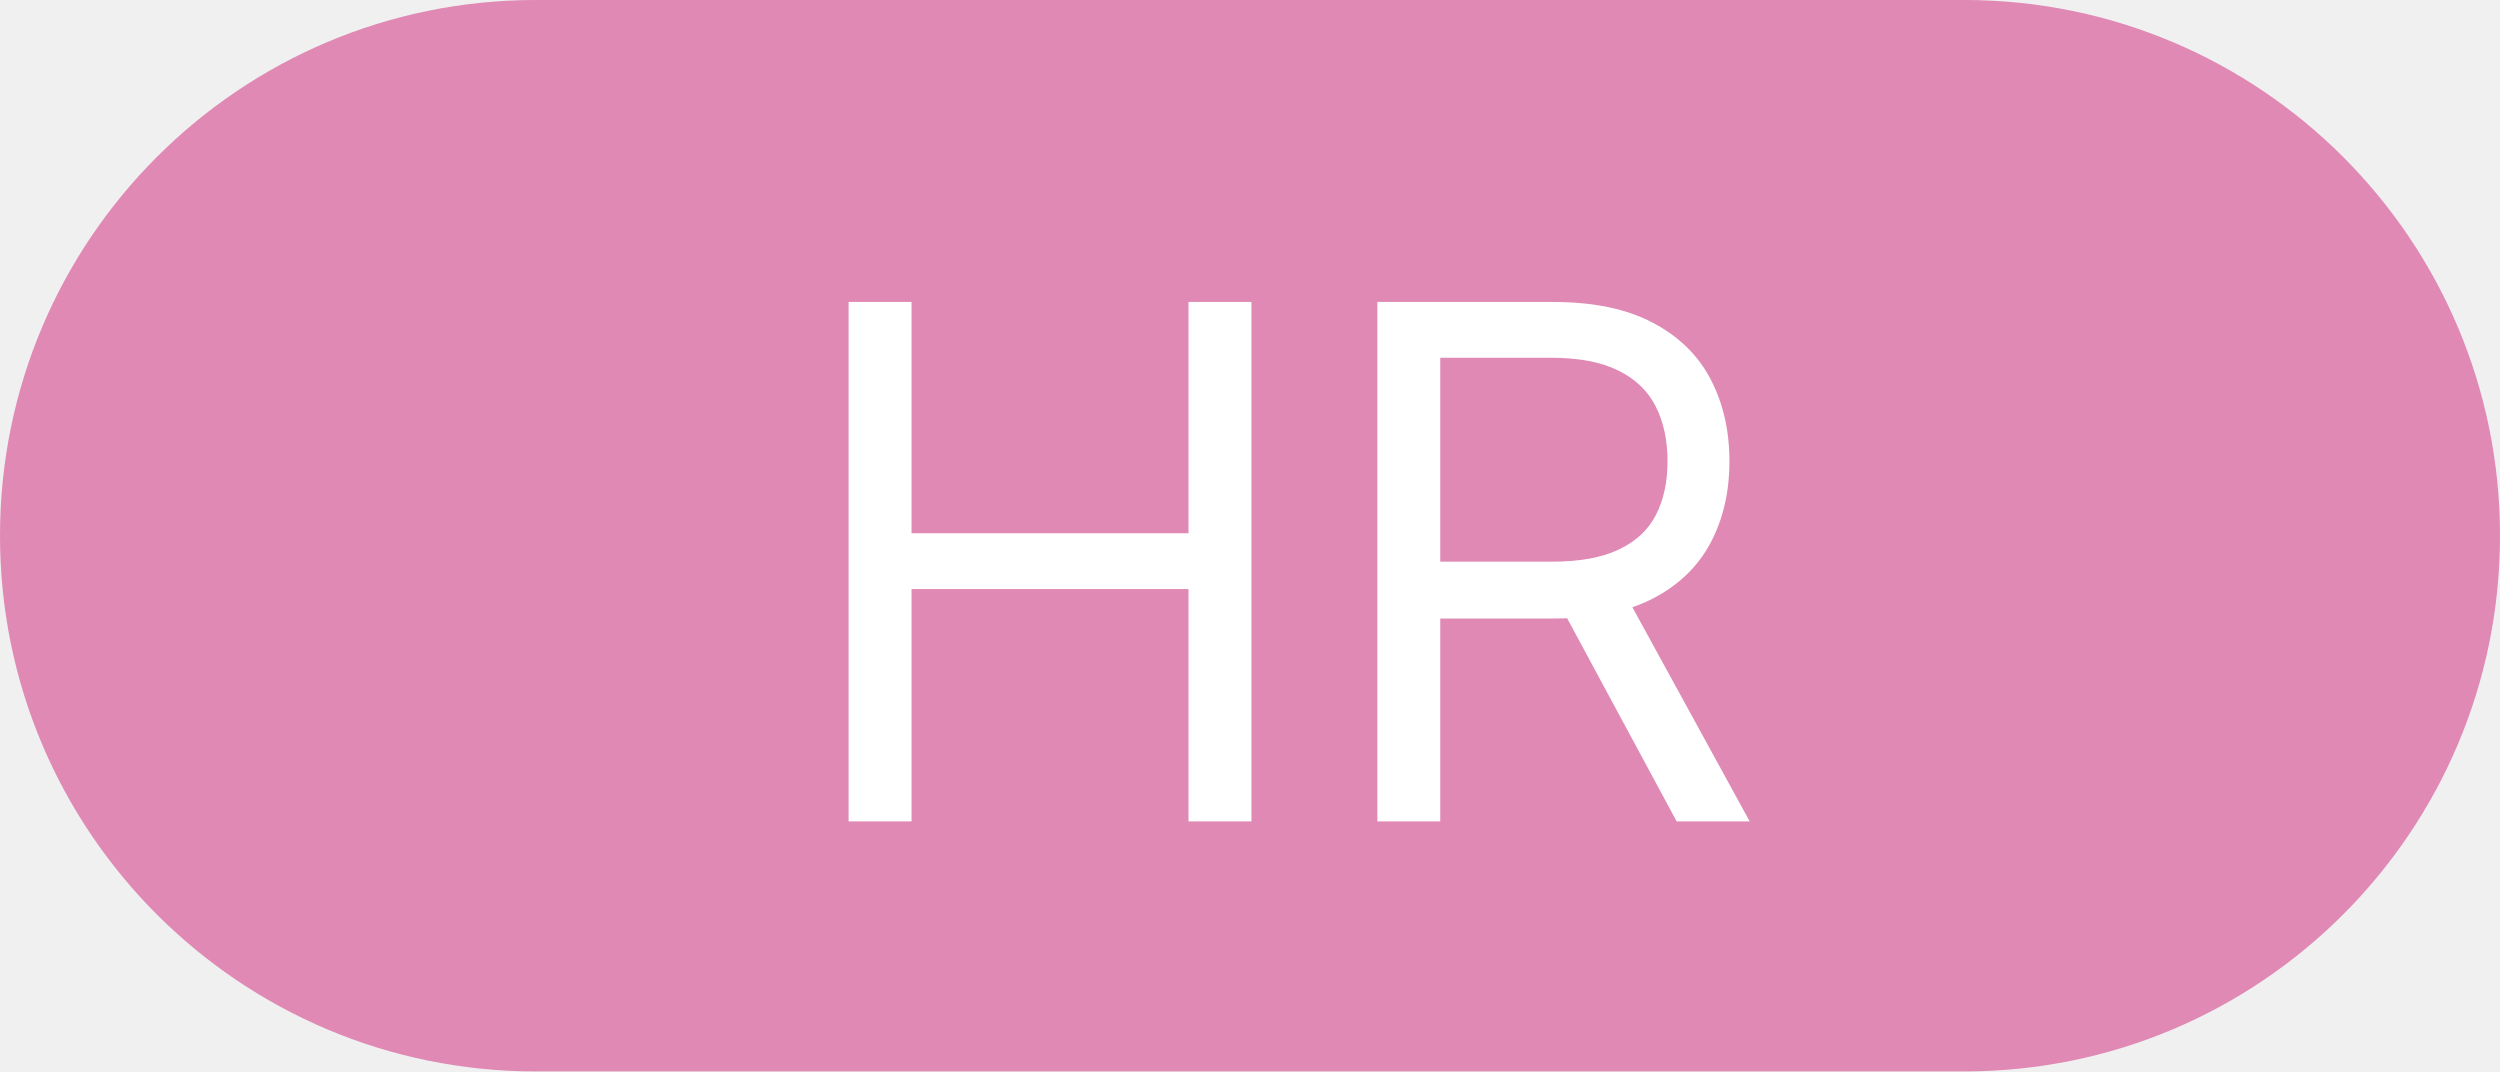
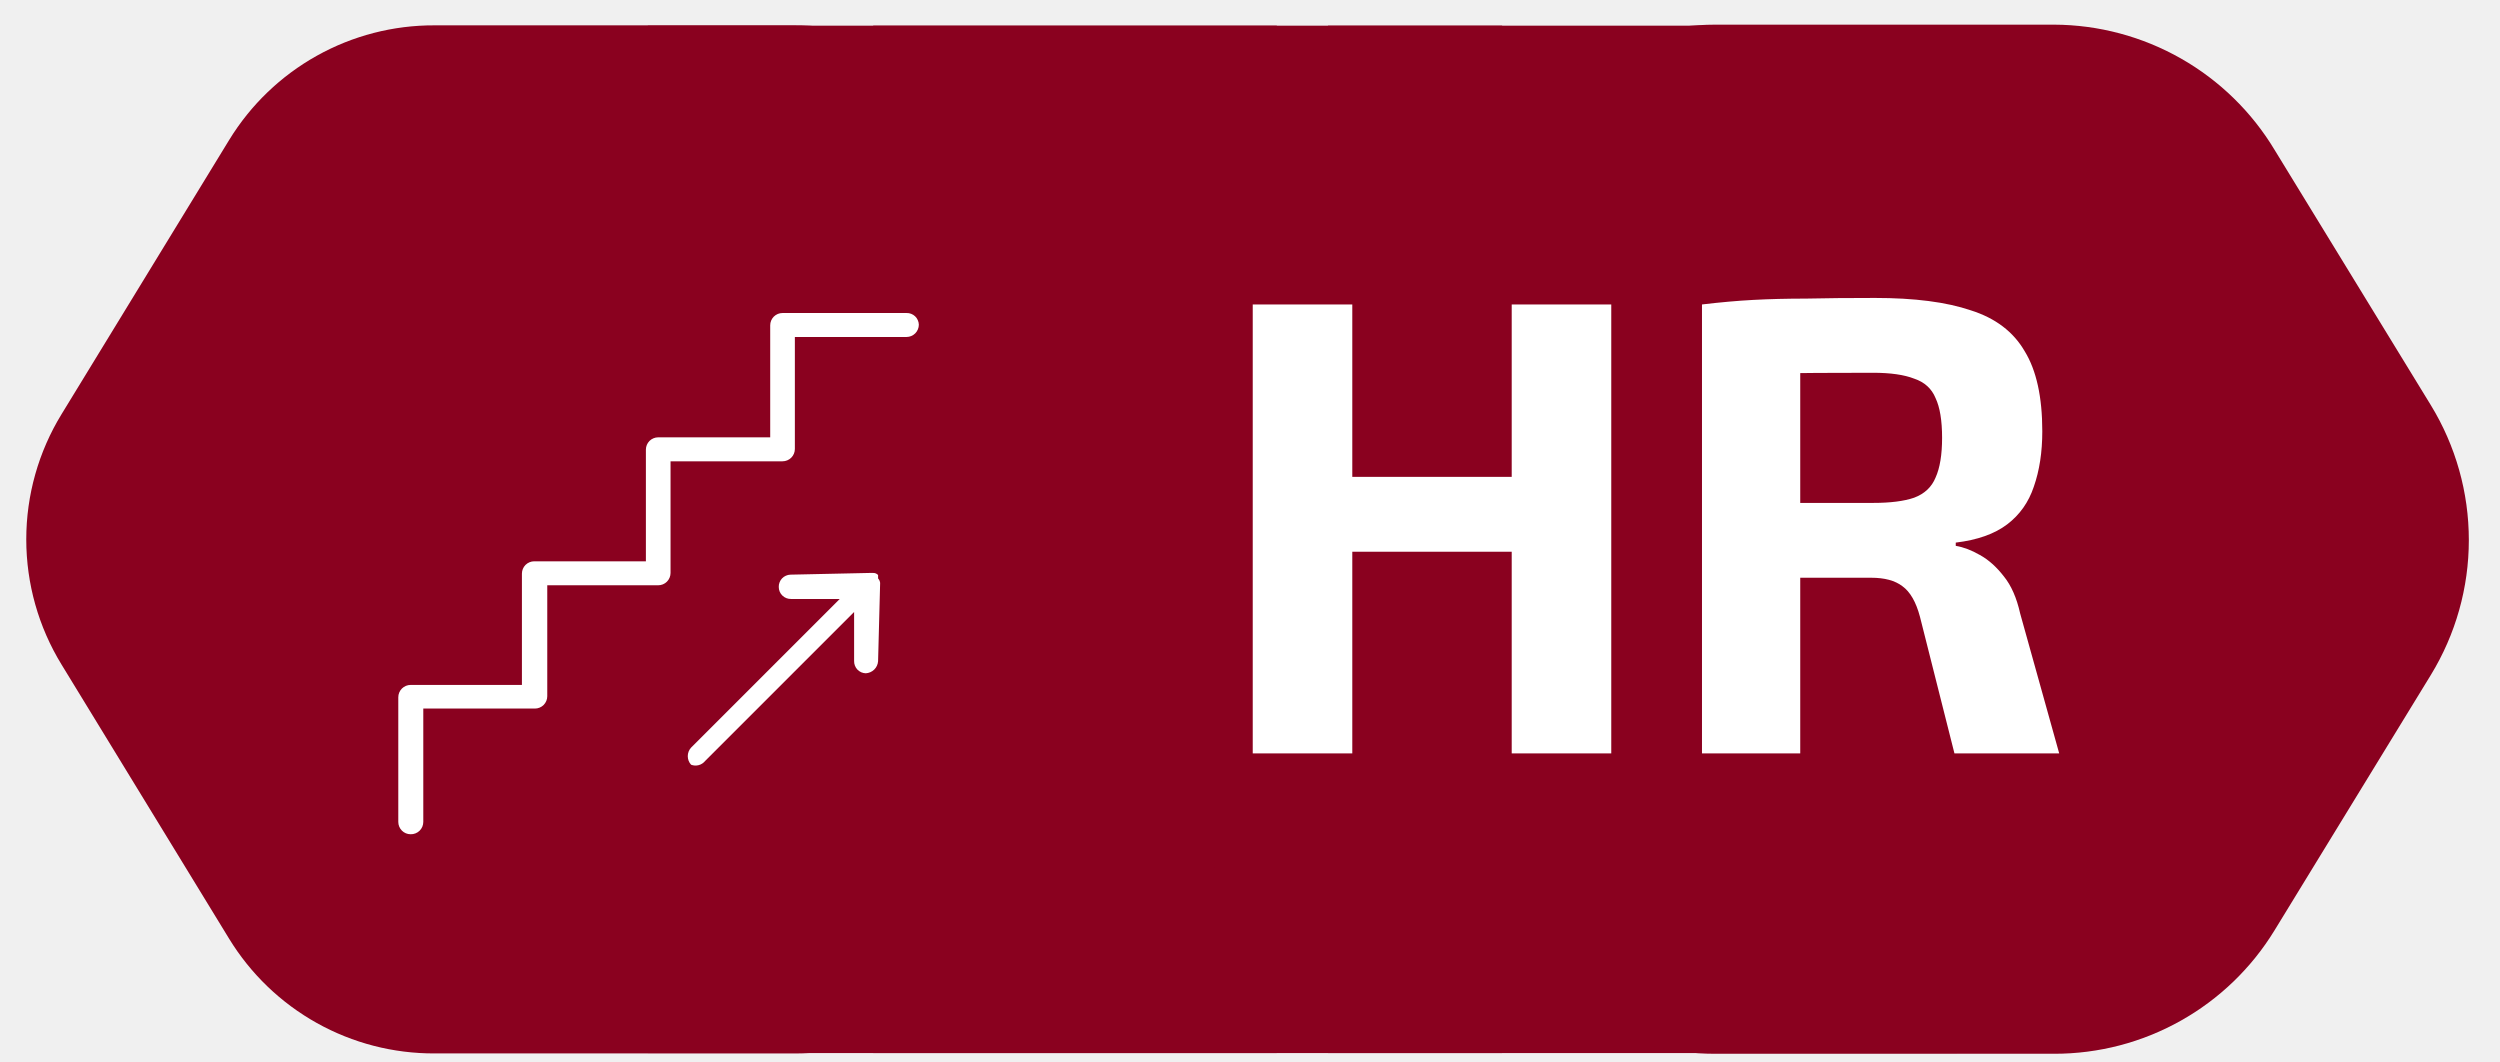
- <svg xmlns="http://www.w3.org/2000/svg" width="70" height="30" viewBox="0 0 70 30" fill="none">
-   <rect width="70" height="30" rx="15" fill="#DF89B4" />
-   <path d="M23.761 23V8.455H25.523V14.932H33.278V8.455H35.04V23H33.278V16.494H25.523V23H23.761ZM38.566 23V8.455H43.481C44.617 8.455 45.55 8.649 46.279 9.037C47.008 9.42 47.548 9.948 47.898 10.621C48.249 11.293 48.424 12.058 48.424 12.915C48.424 13.772 48.249 14.532 47.898 15.195C47.548 15.857 47.011 16.378 46.286 16.757C45.562 17.131 44.636 17.318 43.509 17.318H39.532V15.727H43.452C44.229 15.727 44.854 15.614 45.327 15.386C45.806 15.159 46.151 14.837 46.364 14.421C46.582 13.999 46.691 13.497 46.691 12.915C46.691 12.332 46.582 11.823 46.364 11.388C46.147 10.952 45.798 10.616 45.32 10.379C44.842 10.138 44.21 10.017 43.424 10.017H40.327V23H38.566ZM45.413 16.466L48.992 23H46.947L43.424 16.466H45.413Z" fill="white" />
+ <svg xmlns="http://www.w3.org/2000/svg" width="73" height="31" viewBox="0 0 73 31" fill="none">
+   <path d="M23.19 0.74H12.69C11.486 0.735 10.302 1.041 9.251 1.628C8.2 2.215 7.318 3.063 6.69 4.09L1.8 12.09C1.124 13.191 0.767 14.458 0.767 15.75C0.767 17.042 1.124 18.309 1.8 19.41L6.69 27.41C7.318 28.437 8.2 29.285 9.251 29.872C10.302 30.459 11.486 30.765 12.69 30.76H23.19C24.394 30.765 25.578 30.459 26.629 29.872C27.68 29.285 28.562 28.437 29.19 27.41L34.07 19.41C34.745 18.309 35.103 17.042 35.103 15.75C35.103 14.458 34.745 13.191 34.07 12.09L29.19 4.09C28.562 3.063 27.68 2.215 26.629 1.628C25.578 1.041 24.394 0.735 23.19 0.74Z" fill="#8A011F" />
+   <path d="M37.28 0.75H18.92L9.74 15.75L18.92 30.75H37.28L46.47 15.75L37.28 0.75Z" fill="#8A011F" />
+   <path d="M43.86 0.75H25.5L16.32 15.75L25.5 30.75H43.86L53.04 15.75L43.86 0.75Z" fill="#8A011F" />
+   <path d="M57.14 0.75H38.78L29.6 15.75L38.78 30.75H57.14L66.32 15.75L57.14 0.75Z" fill="#8A011F" />
+   <path d="M59.98 0.72H50.08C48.788 0.722 47.517 1.055 46.39 1.687C45.263 2.319 44.316 3.229 43.64 4.33L39.08 11.83C38.354 13.016 37.97 14.38 37.97 15.77C37.97 17.16 38.354 18.524 39.08 19.71L43.64 27.16C44.315 28.263 45.261 29.174 46.389 29.806C47.516 30.438 48.787 30.77 50.08 30.77H59.98C61.273 30.772 62.545 30.441 63.673 29.808C64.801 29.176 65.747 28.264 66.42 27.16L70.98 19.71C71.706 18.524 72.09 17.16 72.09 15.77C72.09 14.38 71.706 13.016 70.98 11.83L66.42 4.38C65.752 3.268 64.808 2.347 63.68 1.706C62.551 1.065 61.277 0.725 59.98 0.72Z" fill="#8A011F" />
+   <path d="M26.47 9.14H22.85C22.803 9.14 22.756 9.149 22.712 9.167C22.669 9.185 22.629 9.212 22.595 9.245C22.562 9.279 22.535 9.319 22.517 9.362C22.499 9.406 22.49 9.453 22.49 9.5V12.77H19.22C19.125 12.77 19.033 12.808 18.965 12.875C18.898 12.943 18.86 13.034 18.86 13.13V16.39H15.6C15.505 16.39 15.413 16.428 15.345 16.495C15.278 16.563 15.24 16.654 15.24 16.75V20H11.99C11.894 20 11.803 20.038 11.736 20.105C11.668 20.173 11.63 20.265 11.63 20.36V24C11.63 24.095 11.668 24.187 11.736 24.255C11.803 24.322 11.894 24.36 11.99 24.36C12.038 24.361 12.086 24.353 12.131 24.335C12.176 24.318 12.217 24.291 12.251 24.258C12.286 24.224 12.313 24.184 12.332 24.14C12.35 24.096 12.36 24.048 12.36 24V20.69H15.62C15.716 20.69 15.807 20.652 15.875 20.584C15.942 20.517 15.98 20.425 15.98 20.33V17.09H19.22C19.316 17.09 19.407 17.052 19.474 16.985C19.542 16.917 19.58 16.825 19.58 16.73V13.47H22.85C22.945 13.47 23.037 13.432 23.105 13.364C23.172 13.297 23.21 13.206 23.21 13.11V9.84H26.47C26.566 9.84 26.657 9.802 26.724 9.735C26.792 9.667 26.83 9.575 26.83 9.48C26.829 9.434 26.818 9.389 26.799 9.347C26.781 9.305 26.754 9.267 26.72 9.235C26.687 9.204 26.648 9.179 26.605 9.163C26.562 9.146 26.516 9.138 26.47 9.14Z" fill="white" />
+   <path d="M20.59 22.22L24.94 17.87V19.3C24.939 19.346 24.946 19.392 24.963 19.435C24.979 19.478 25.004 19.517 25.035 19.551C25.067 19.584 25.105 19.611 25.147 19.63C25.189 19.648 25.234 19.659 25.28 19.66C25.372 19.655 25.46 19.617 25.526 19.553C25.592 19.489 25.633 19.402 25.64 19.31L25.7 17.02C25.694 16.971 25.673 16.926 25.64 16.89C25.64 16.89 25.64 16.81 25.64 16.79C25.621 16.77 25.598 16.754 25.572 16.743C25.546 16.733 25.518 16.728 25.49 16.73C25.49 16.73 25.43 16.73 25.4 16.73L23.08 16.78C23.034 16.781 22.989 16.792 22.947 16.811C22.905 16.829 22.867 16.856 22.835 16.89C22.804 16.923 22.779 16.962 22.763 17.006C22.746 17.048 22.738 17.094 22.74 17.14C22.74 17.187 22.749 17.233 22.767 17.276C22.786 17.32 22.812 17.359 22.846 17.391C22.88 17.424 22.919 17.449 22.963 17.466C23.007 17.483 23.053 17.491 23.1 17.49H24.52L20.18 21.83C20.117 21.898 20.083 21.988 20.083 22.08C20.083 22.173 20.117 22.262 20.18 22.33C20.251 22.358 20.329 22.362 20.403 22.342C20.477 22.322 20.542 22.279 20.59 22.22Z" fill="white" />
+   <path d="M39.487 8.89V22H36.58V8.89H39.487ZM44.351 13.925V16.11H39.335V13.925H44.351ZM47.049 8.89V22H44.142V8.89H47.049ZM54.752 8.7C55.904 8.7 56.835 8.82 57.545 9.061C58.267 9.289 58.792 9.688 59.122 10.258C59.464 10.815 59.635 11.594 59.635 12.595C59.635 13.203 59.552 13.741 59.388 14.21C59.236 14.666 58.976 15.033 58.609 15.312C58.241 15.591 57.741 15.768 57.108 15.844V15.939C57.336 15.977 57.57 16.066 57.811 16.205C58.064 16.344 58.298 16.553 58.514 16.832C58.729 17.098 58.887 17.459 58.989 17.915L60.129 22H57.07L56.063 18.01C55.949 17.579 55.778 17.282 55.55 17.117C55.334 16.952 55.03 16.87 54.638 16.87C53.776 16.87 53.048 16.87 52.453 16.87C51.87 16.857 51.376 16.845 50.971 16.832C50.578 16.819 50.223 16.807 49.907 16.794L49.964 14.685H54.695C55.201 14.685 55.6 14.634 55.892 14.533C56.196 14.419 56.405 14.223 56.519 13.944C56.645 13.665 56.709 13.279 56.709 12.785C56.709 12.278 56.645 11.892 56.519 11.626C56.405 11.347 56.196 11.157 55.892 11.056C55.6 10.942 55.201 10.885 54.695 10.885C53.504 10.885 52.497 10.891 51.674 10.904C50.85 10.917 50.287 10.936 49.983 10.961L49.698 8.89C50.23 8.827 50.73 8.782 51.199 8.757C51.667 8.732 52.18 8.719 52.738 8.719C53.295 8.706 53.966 8.7 54.752 8.7ZM52.567 8.89V22H49.698V8.89H52.567Z" fill="white" />
</svg>
